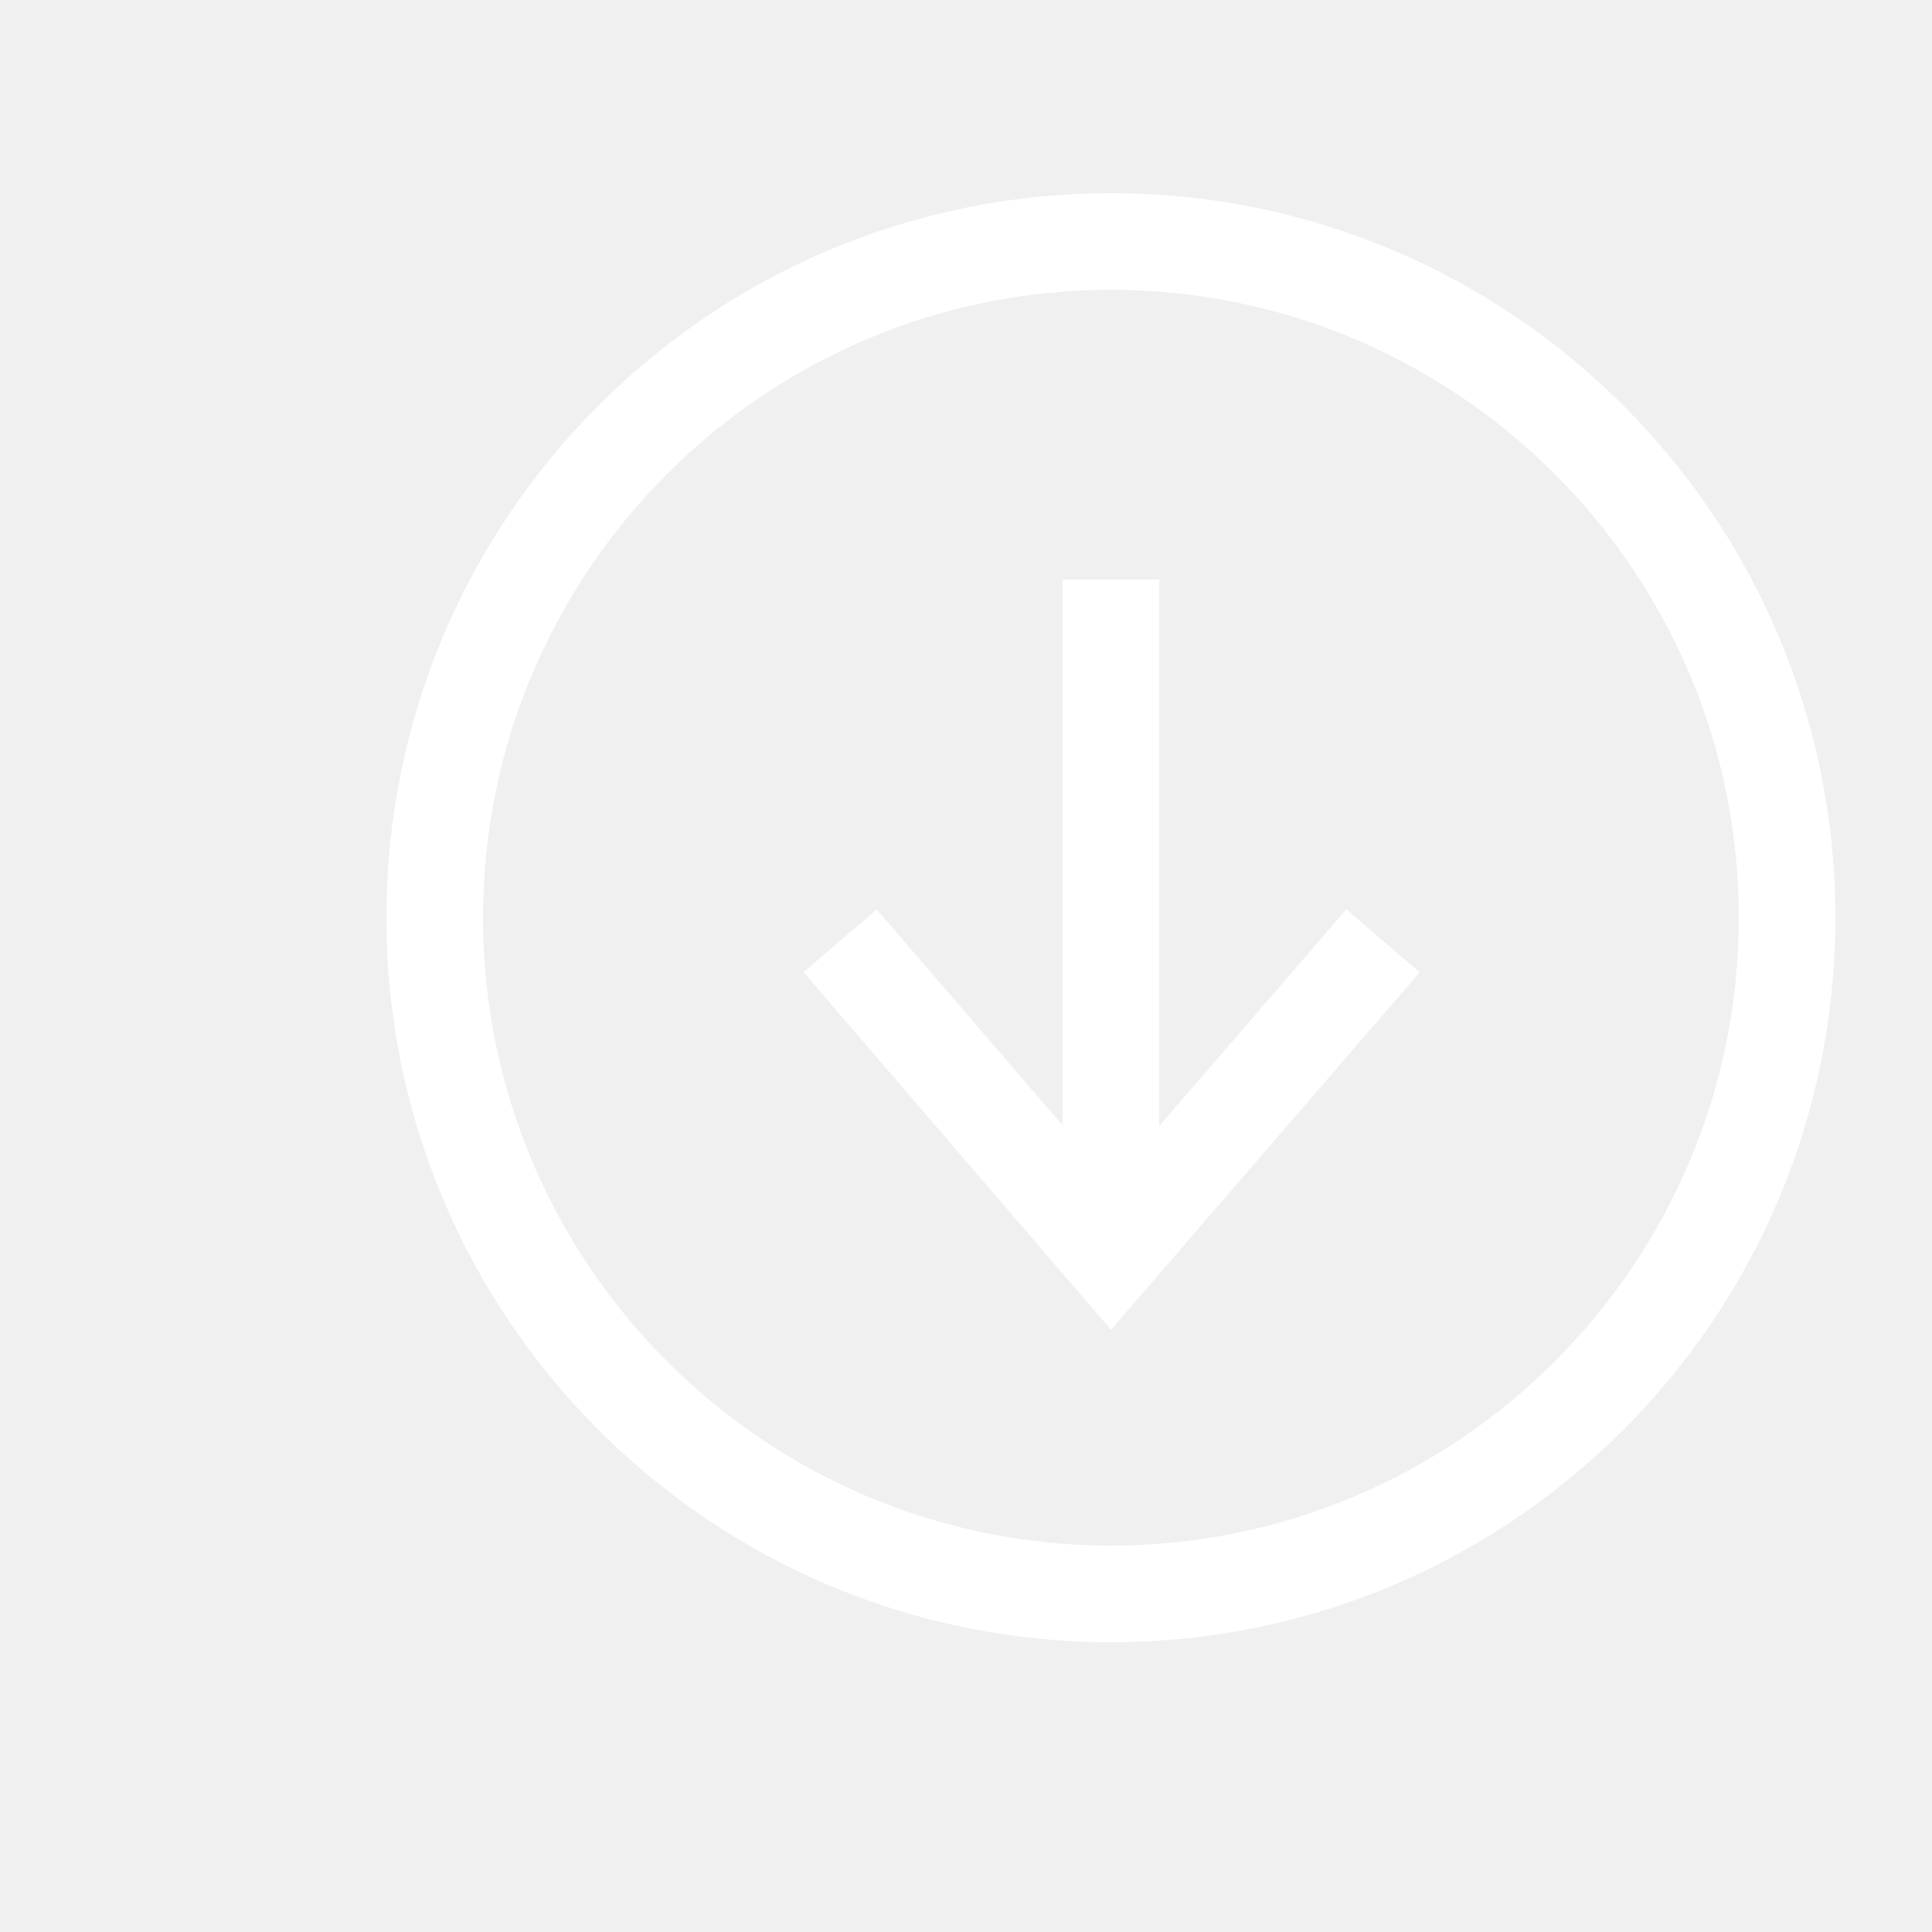
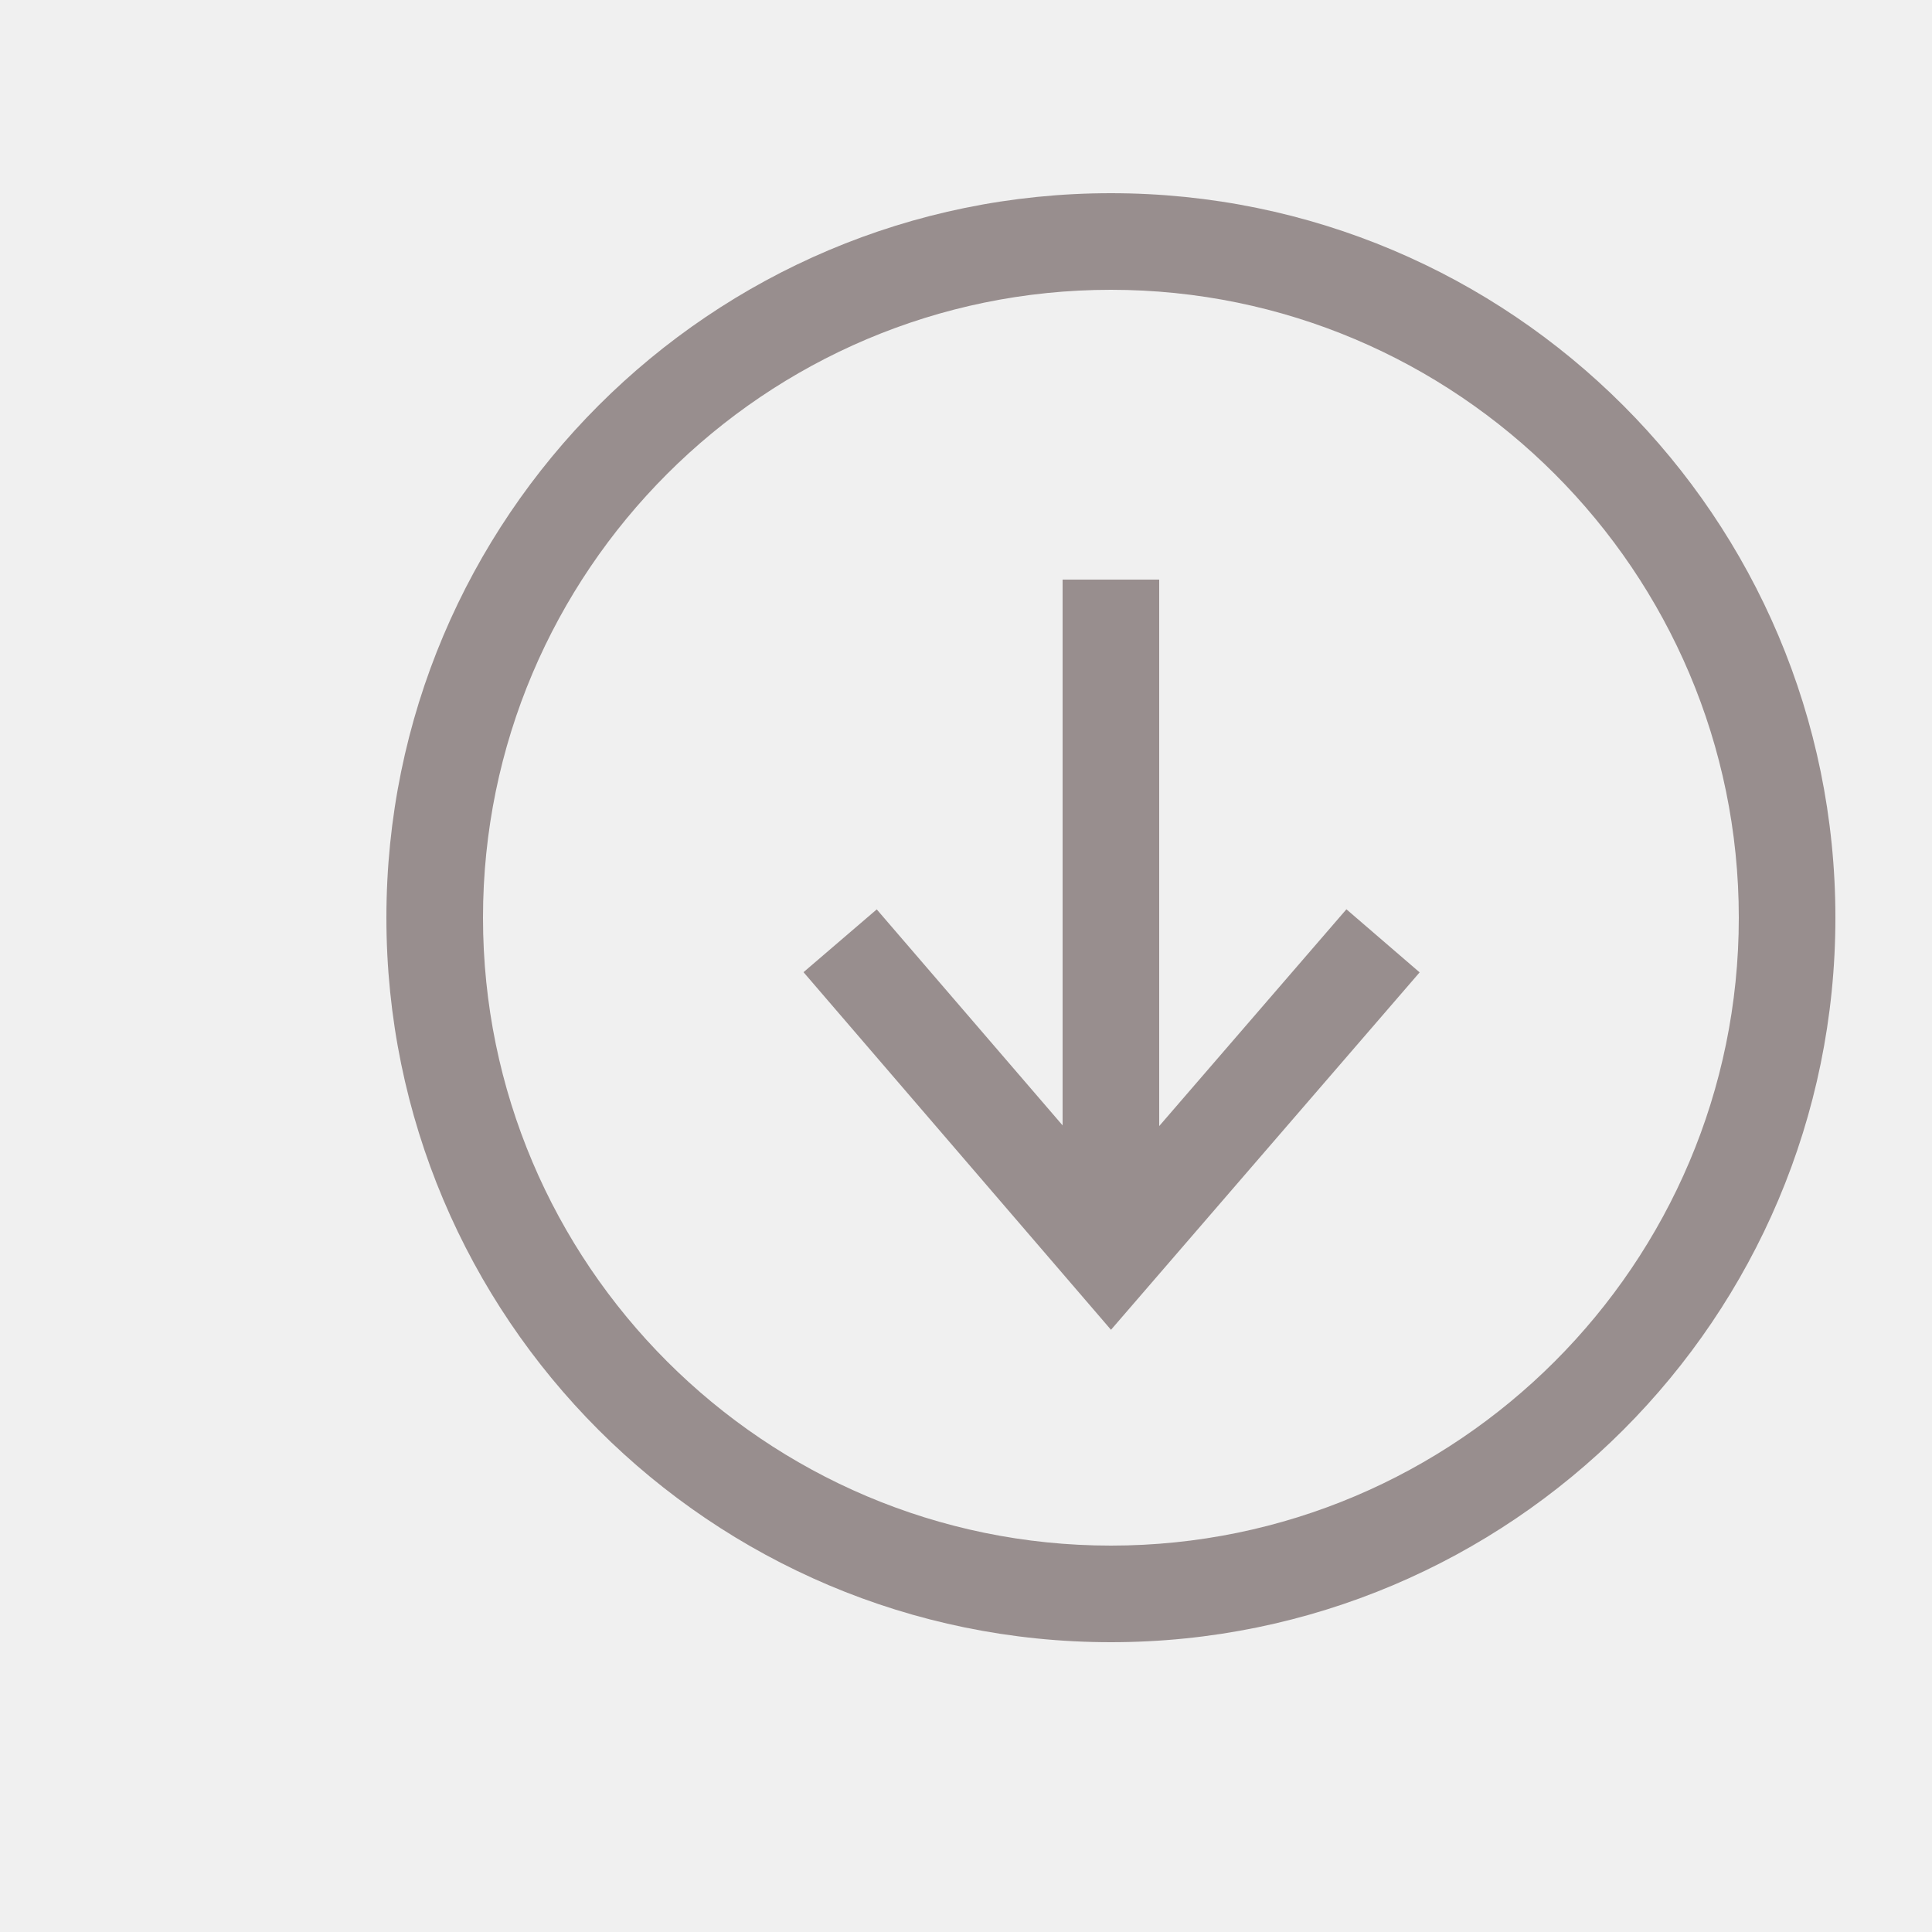
<svg xmlns="http://www.w3.org/2000/svg" viewBox="0 0 20 20">
-   <path d="M12 11.657V6h-1v5.65L9.076 9.414l-.758.65 3.183 3.702 3.195-3.7-.758-.653L12 11.657zM11.5 2C7.358 2 4 5.358 4 9.5c0 4.142 3.358 7.5 7.5 7.5 4.142 0 7.5-3.358 7.5-7.5C19 5.358 15.642 2 11.5 2zm0 14C7.916 16 5 13.084 5 9.5S7.916 3 11.5 3 18 5.916 18 9.5 15.084 16 11.5 16z" fill="#ffffff" fill-rule="evenodd" />
+   <path d="M12 11.657V6h-1v5.65L9.076 9.414l-.758.65 3.183 3.702 3.195-3.7-.758-.653L12 11.657zM11.5 2C7.358 2 4 5.358 4 9.5c0 4.142 3.358 7.5 7.5 7.5 4.142 0 7.5-3.358 7.5-7.5C19 5.358 15.642 2 11.5 2zm0 14C7.916 16 5 13.084 5 9.5S7.916 3 11.5 3 18 5.916 18 9.5 15.084 16 11.5 16z" fill="#988e8e" fill-rule="evenodd" />
</svg>
